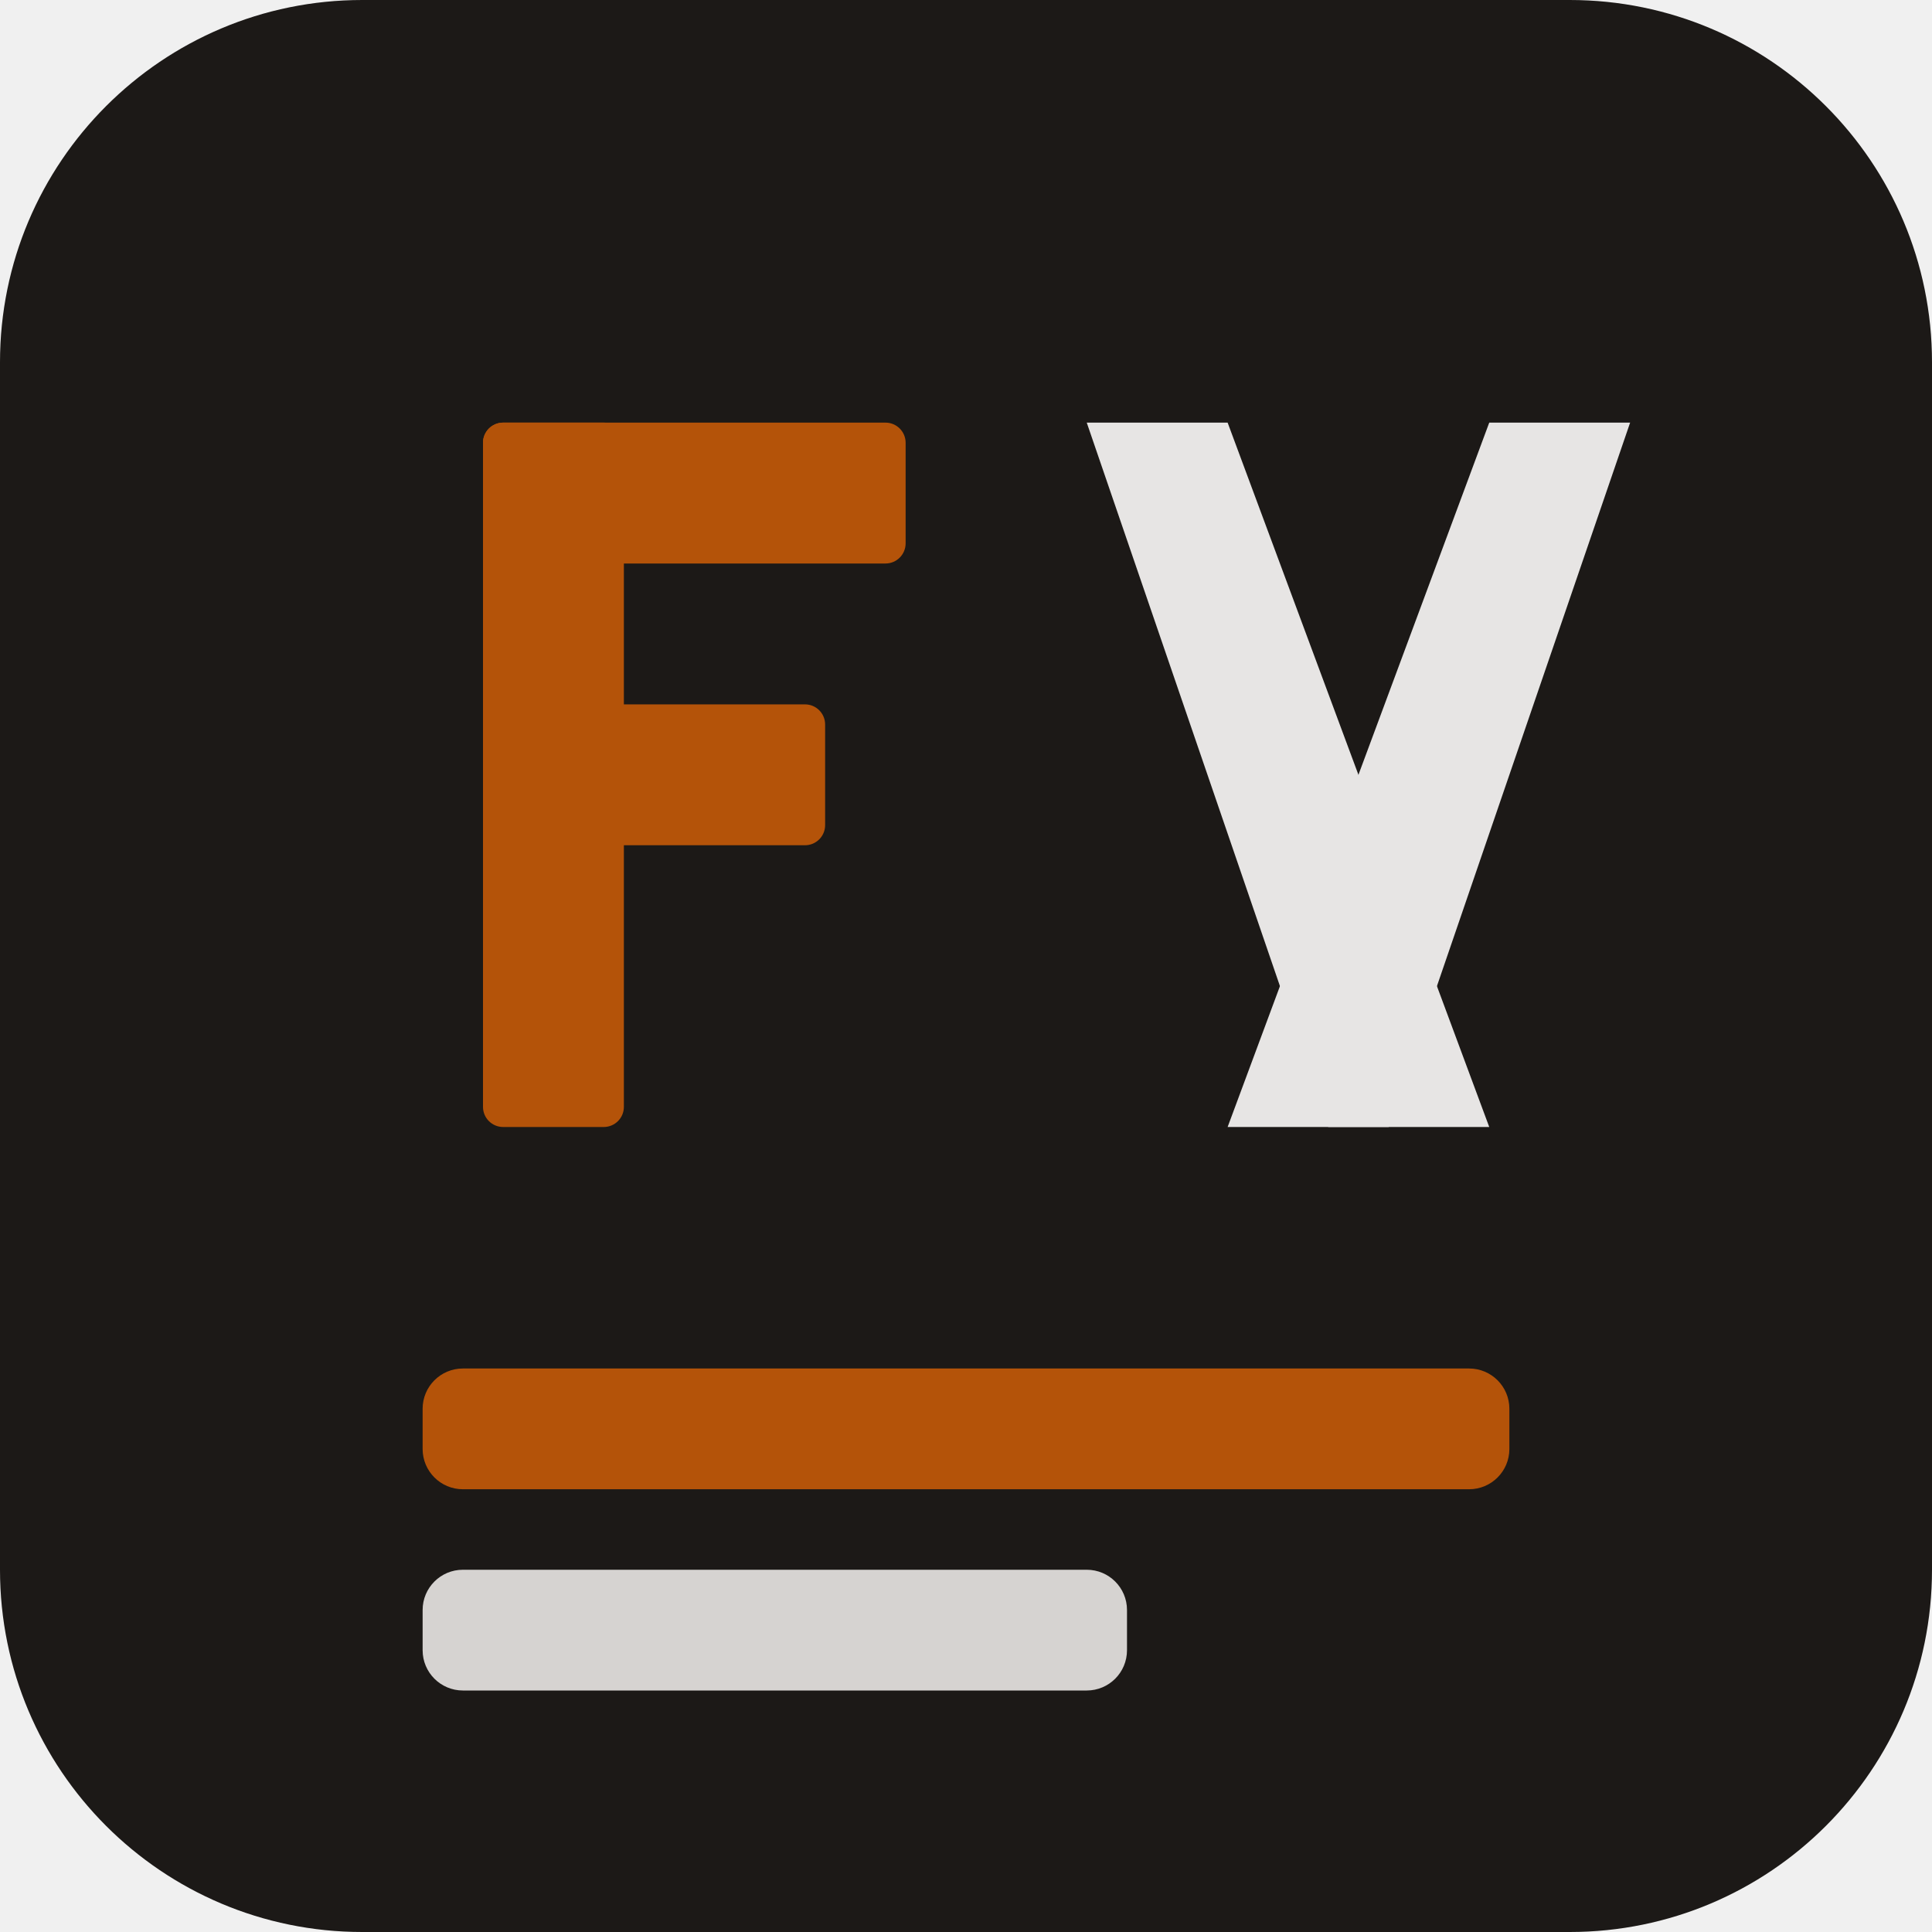
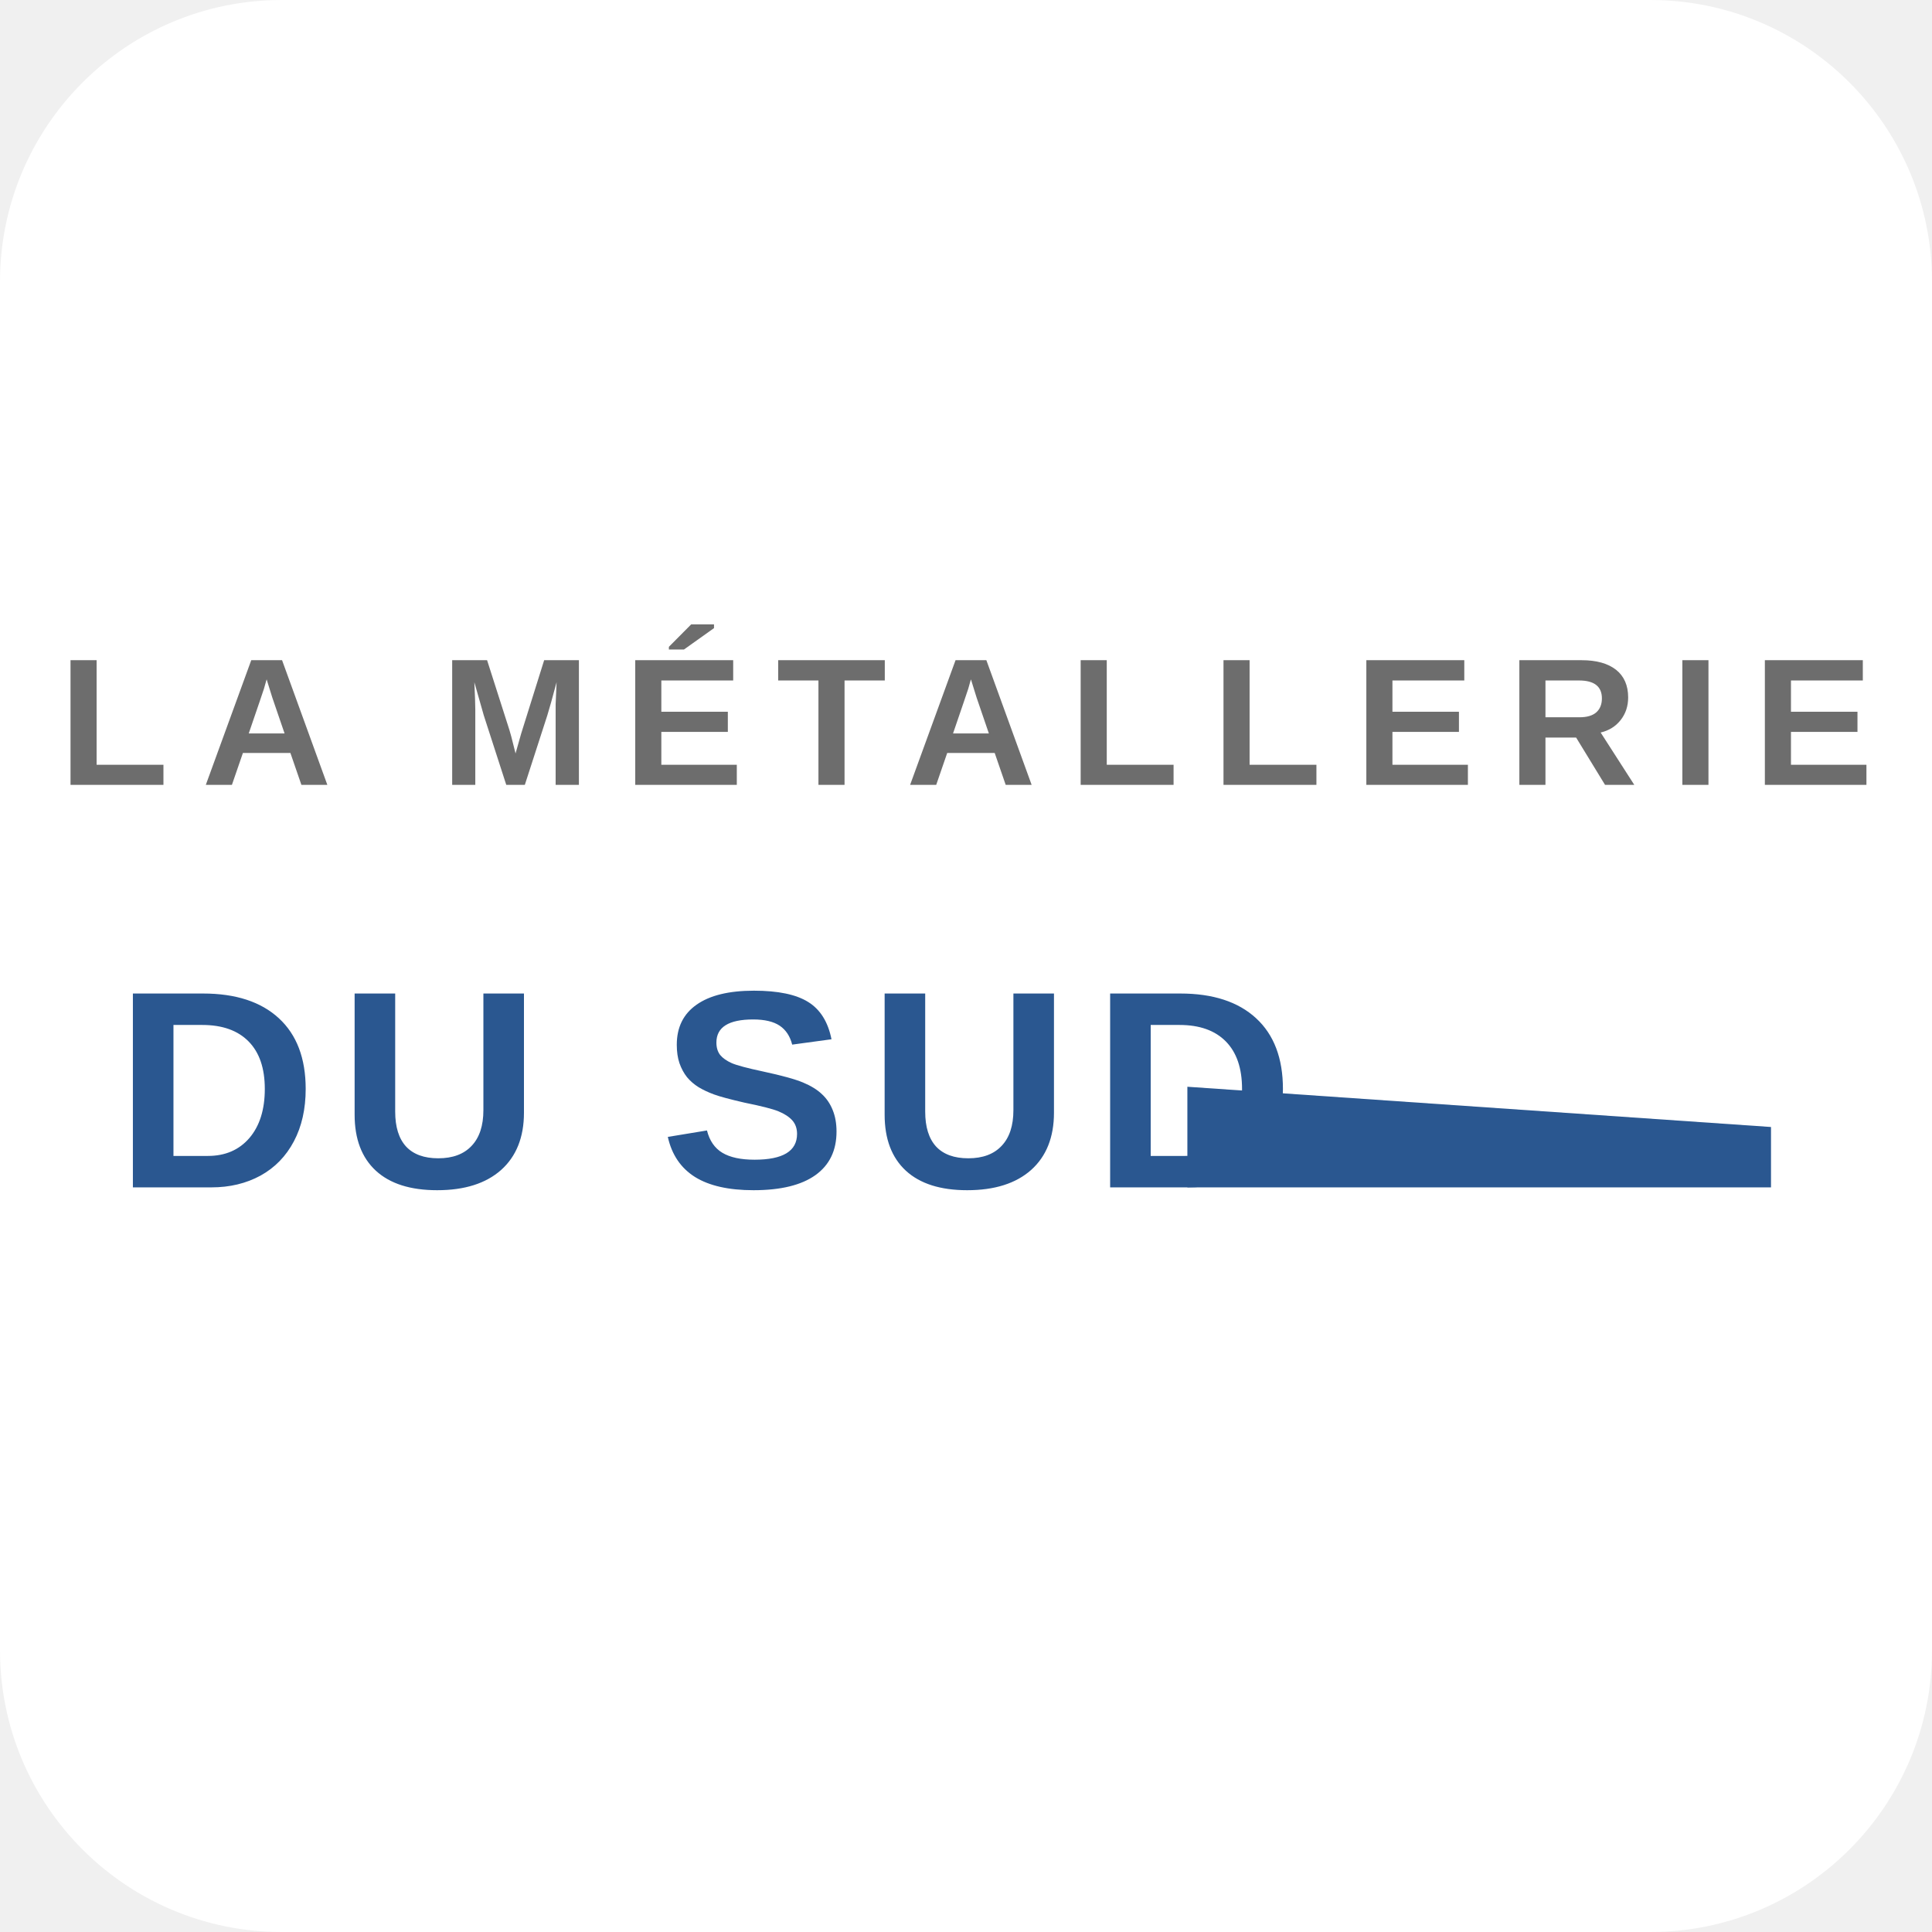
<svg xmlns="http://www.w3.org/2000/svg" viewBox="0 0 192 192">
-   <rect width="192" height="192" rx="36" fill="#1c1917" />
-   <g fill="#b45309">
-     <rect x="48" y="42" width="14" height="70" rx="2" />
-     <rect x="48" y="42" width="42" height="14" rx="2" />
-     <rect x="48" y="70" width="34" height="14" rx="2" />
-   </g>
-   <g fill="#e7e5e4">
-     <polygon points="108,42 122,42 148,112 132,112" />
-     <polygon points="162,42 148,42 122,112 138,112" />
-   </g>
-   <rect x="42" y="136" width="108" height="12" rx="4" fill="#b45309" />
-   <rect x="42" y="156" width="70" height="12" rx="4" fill="#d6d3d1" />
+   <rect width="192" height="192" rx="28" fill="#ffffff" />
+   <text x="96" y="78" text-anchor="middle" fill="#6d6d6d" font-family="Arial, Helvetica, sans-serif" font-size="18" font-weight="700" letter-spacing="3.2">LA MÉTALLERIE</text>
+   <text x="70" y="118" text-anchor="middle" fill="#2a5790" font-family="Arial, Helvetica, sans-serif" font-size="28" font-weight="700" letter-spacing="2">DU SUD</text>
+   <polygon points="118,108 176,112 176,118 118,118" fill="#2a5790" />
</svg>
